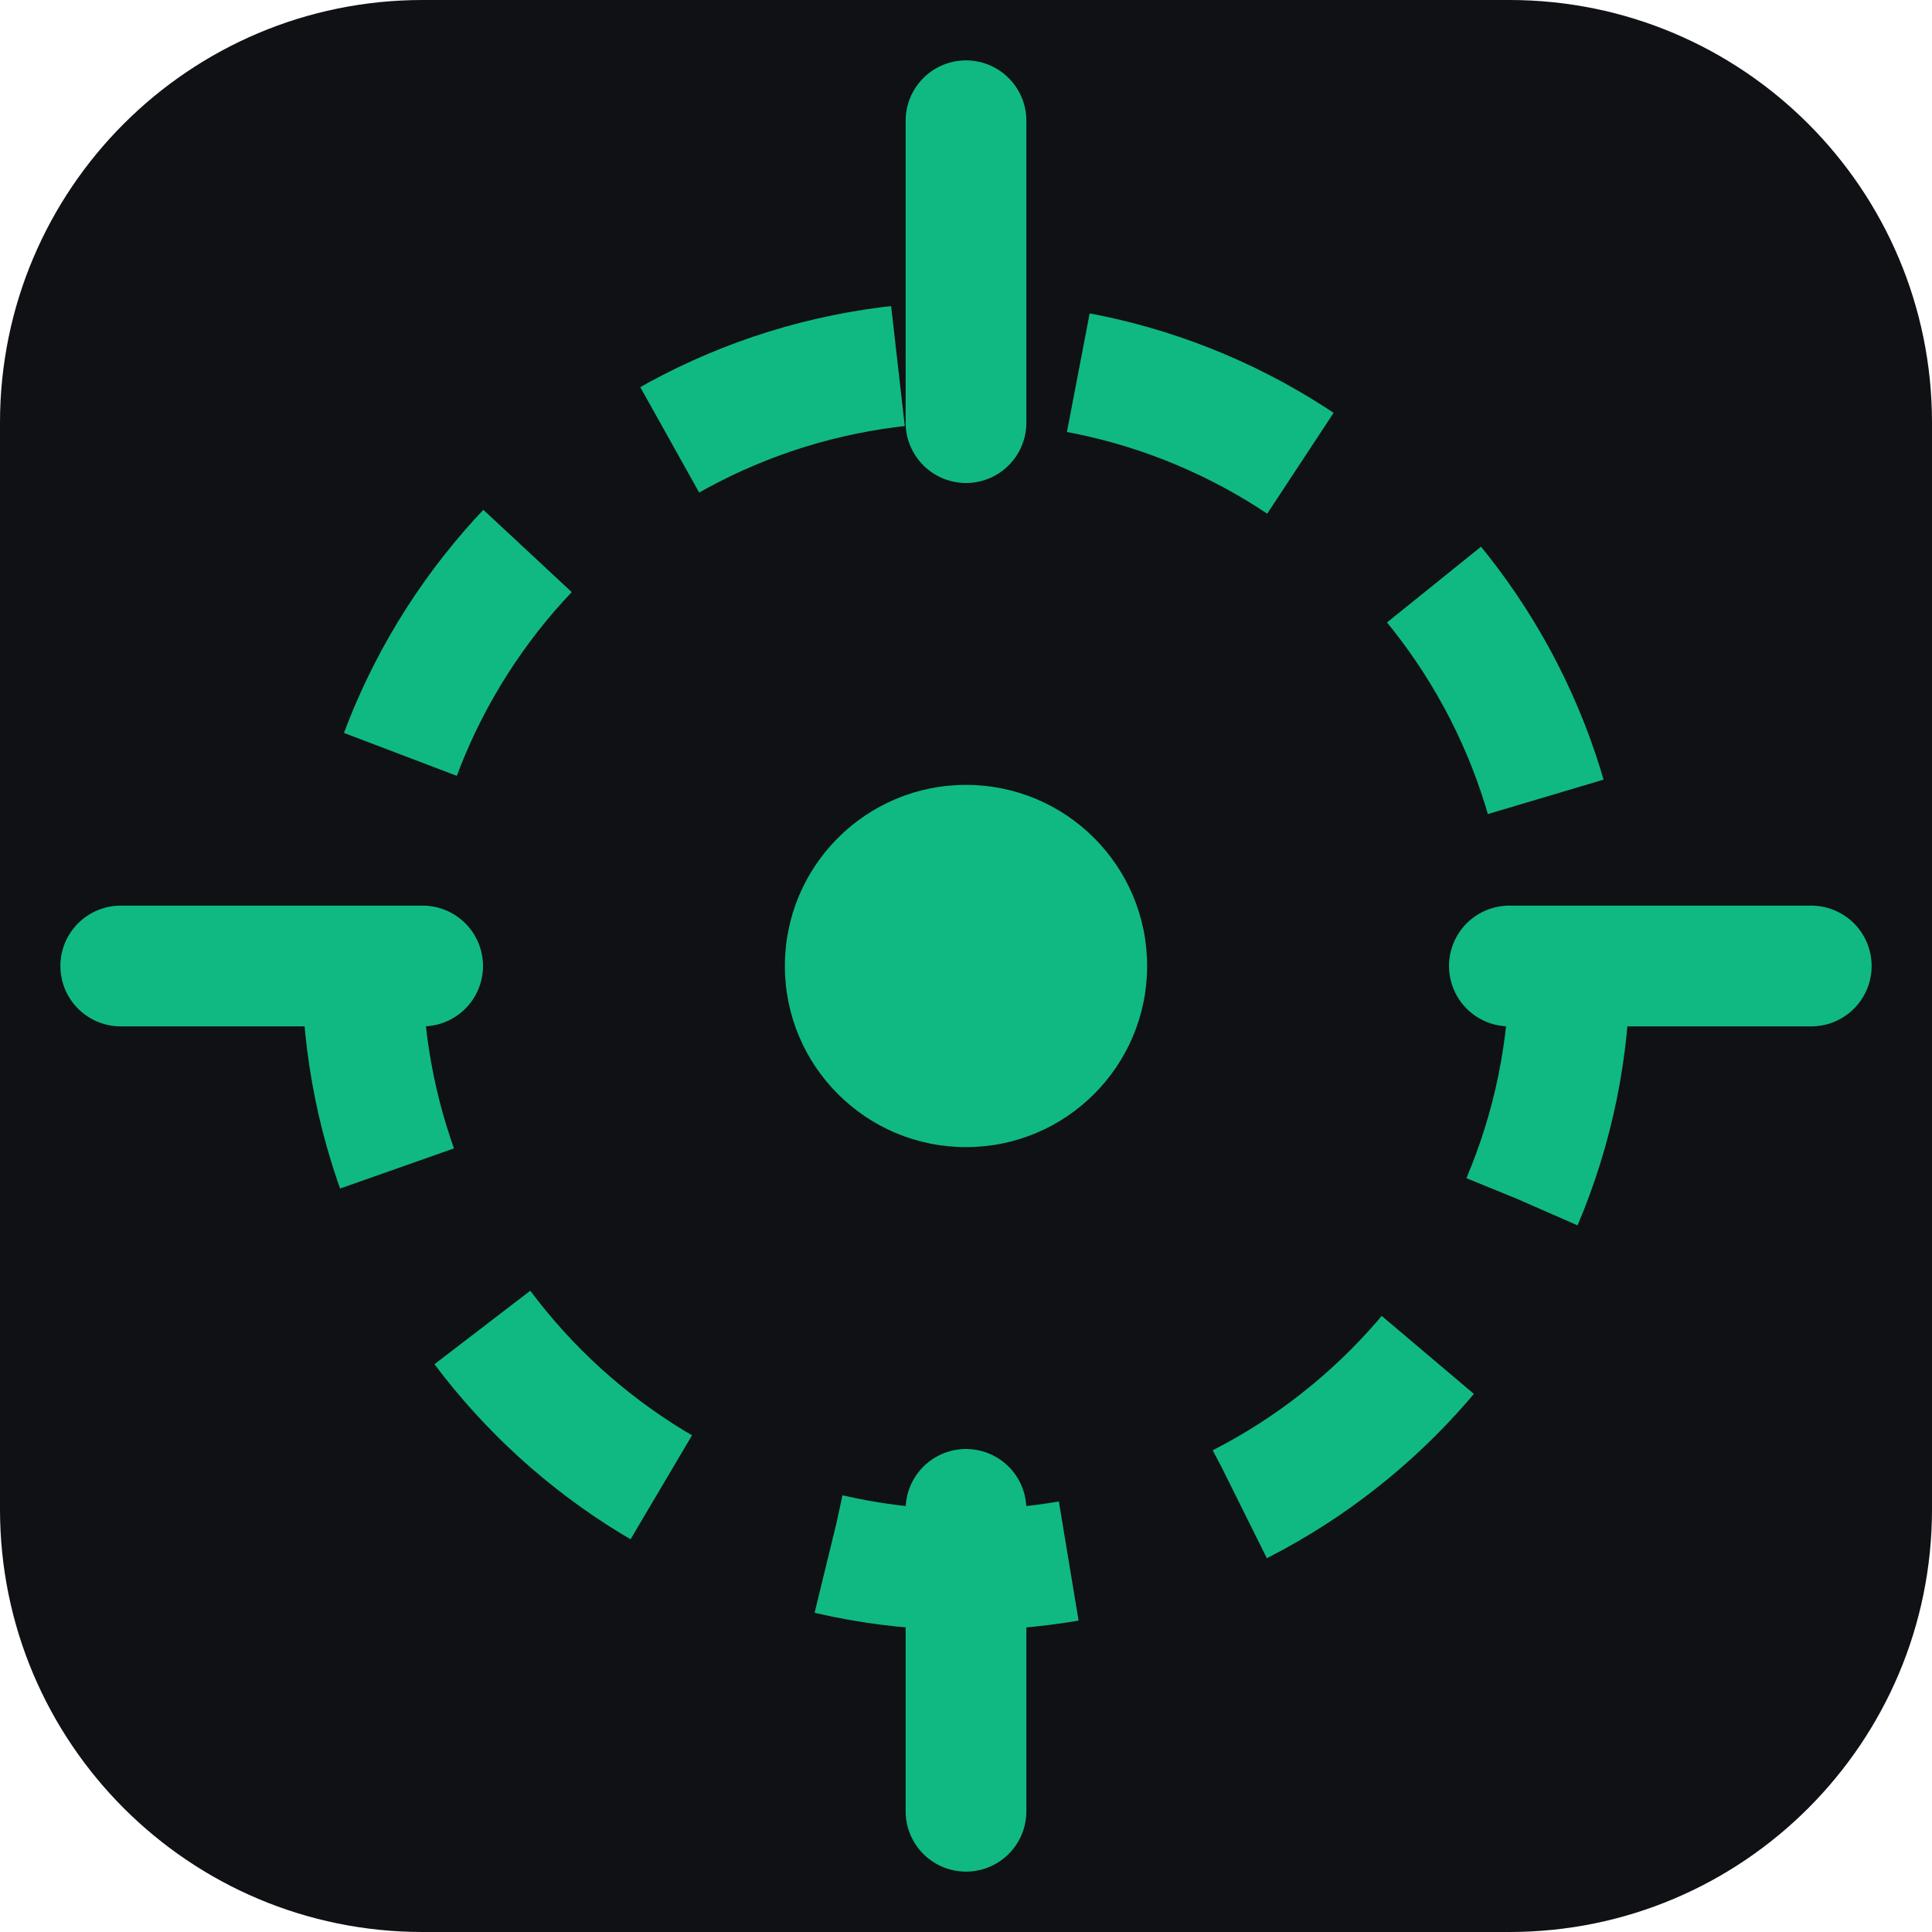
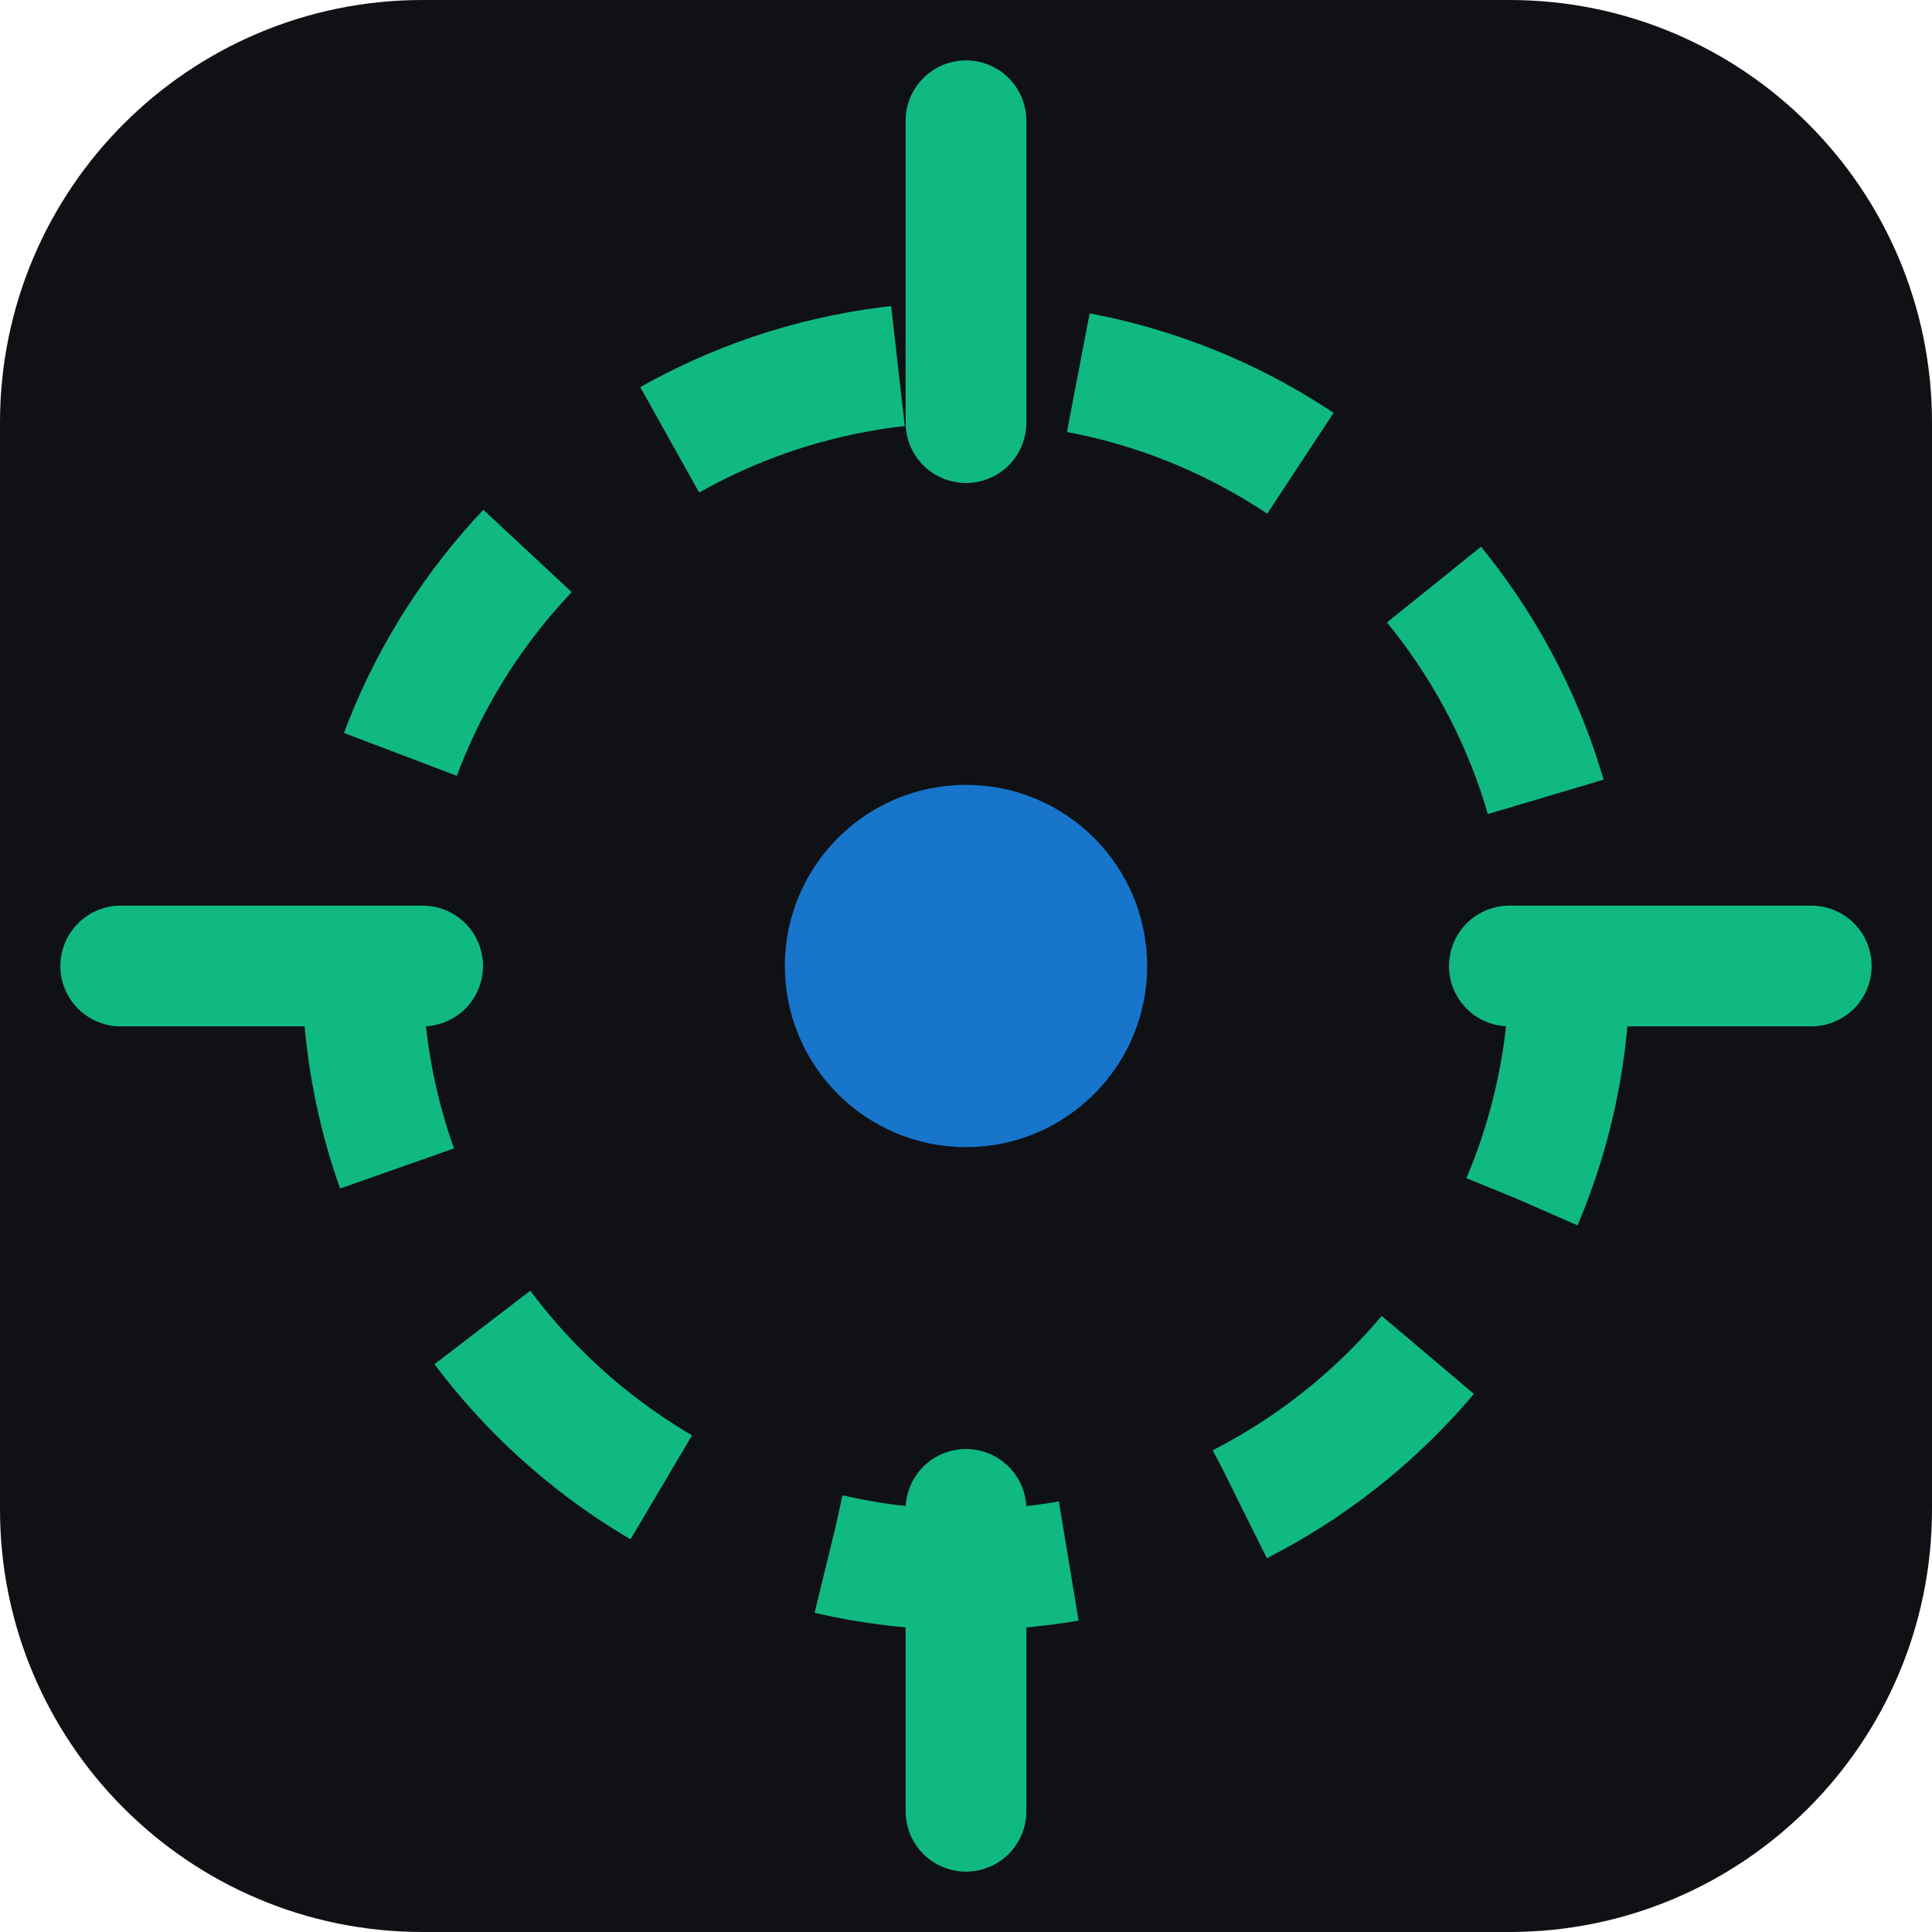
<svg xmlns="http://www.w3.org/2000/svg" viewBox="0 0 64 64">
  <rect width="64" height="64" rx="14" fill="#0f1115" />
  <circle cx="32" cy="32" r="20" fill="none" stroke="#10b981" stroke-width="4" stroke-dasharray="8 6" />
  <path d="M32 4 L32 14 M32 50 L32 60 M4 32 L14 32 M50 32 L60 32" stroke="#10b981" stroke-width="4" stroke-linecap="round" />
-   <circle cx="32" cy="32" r="6" fill="#10b981" />
+   <circle cx="32" cy="32" r="6" fill="#1775cc" />
</svg>
